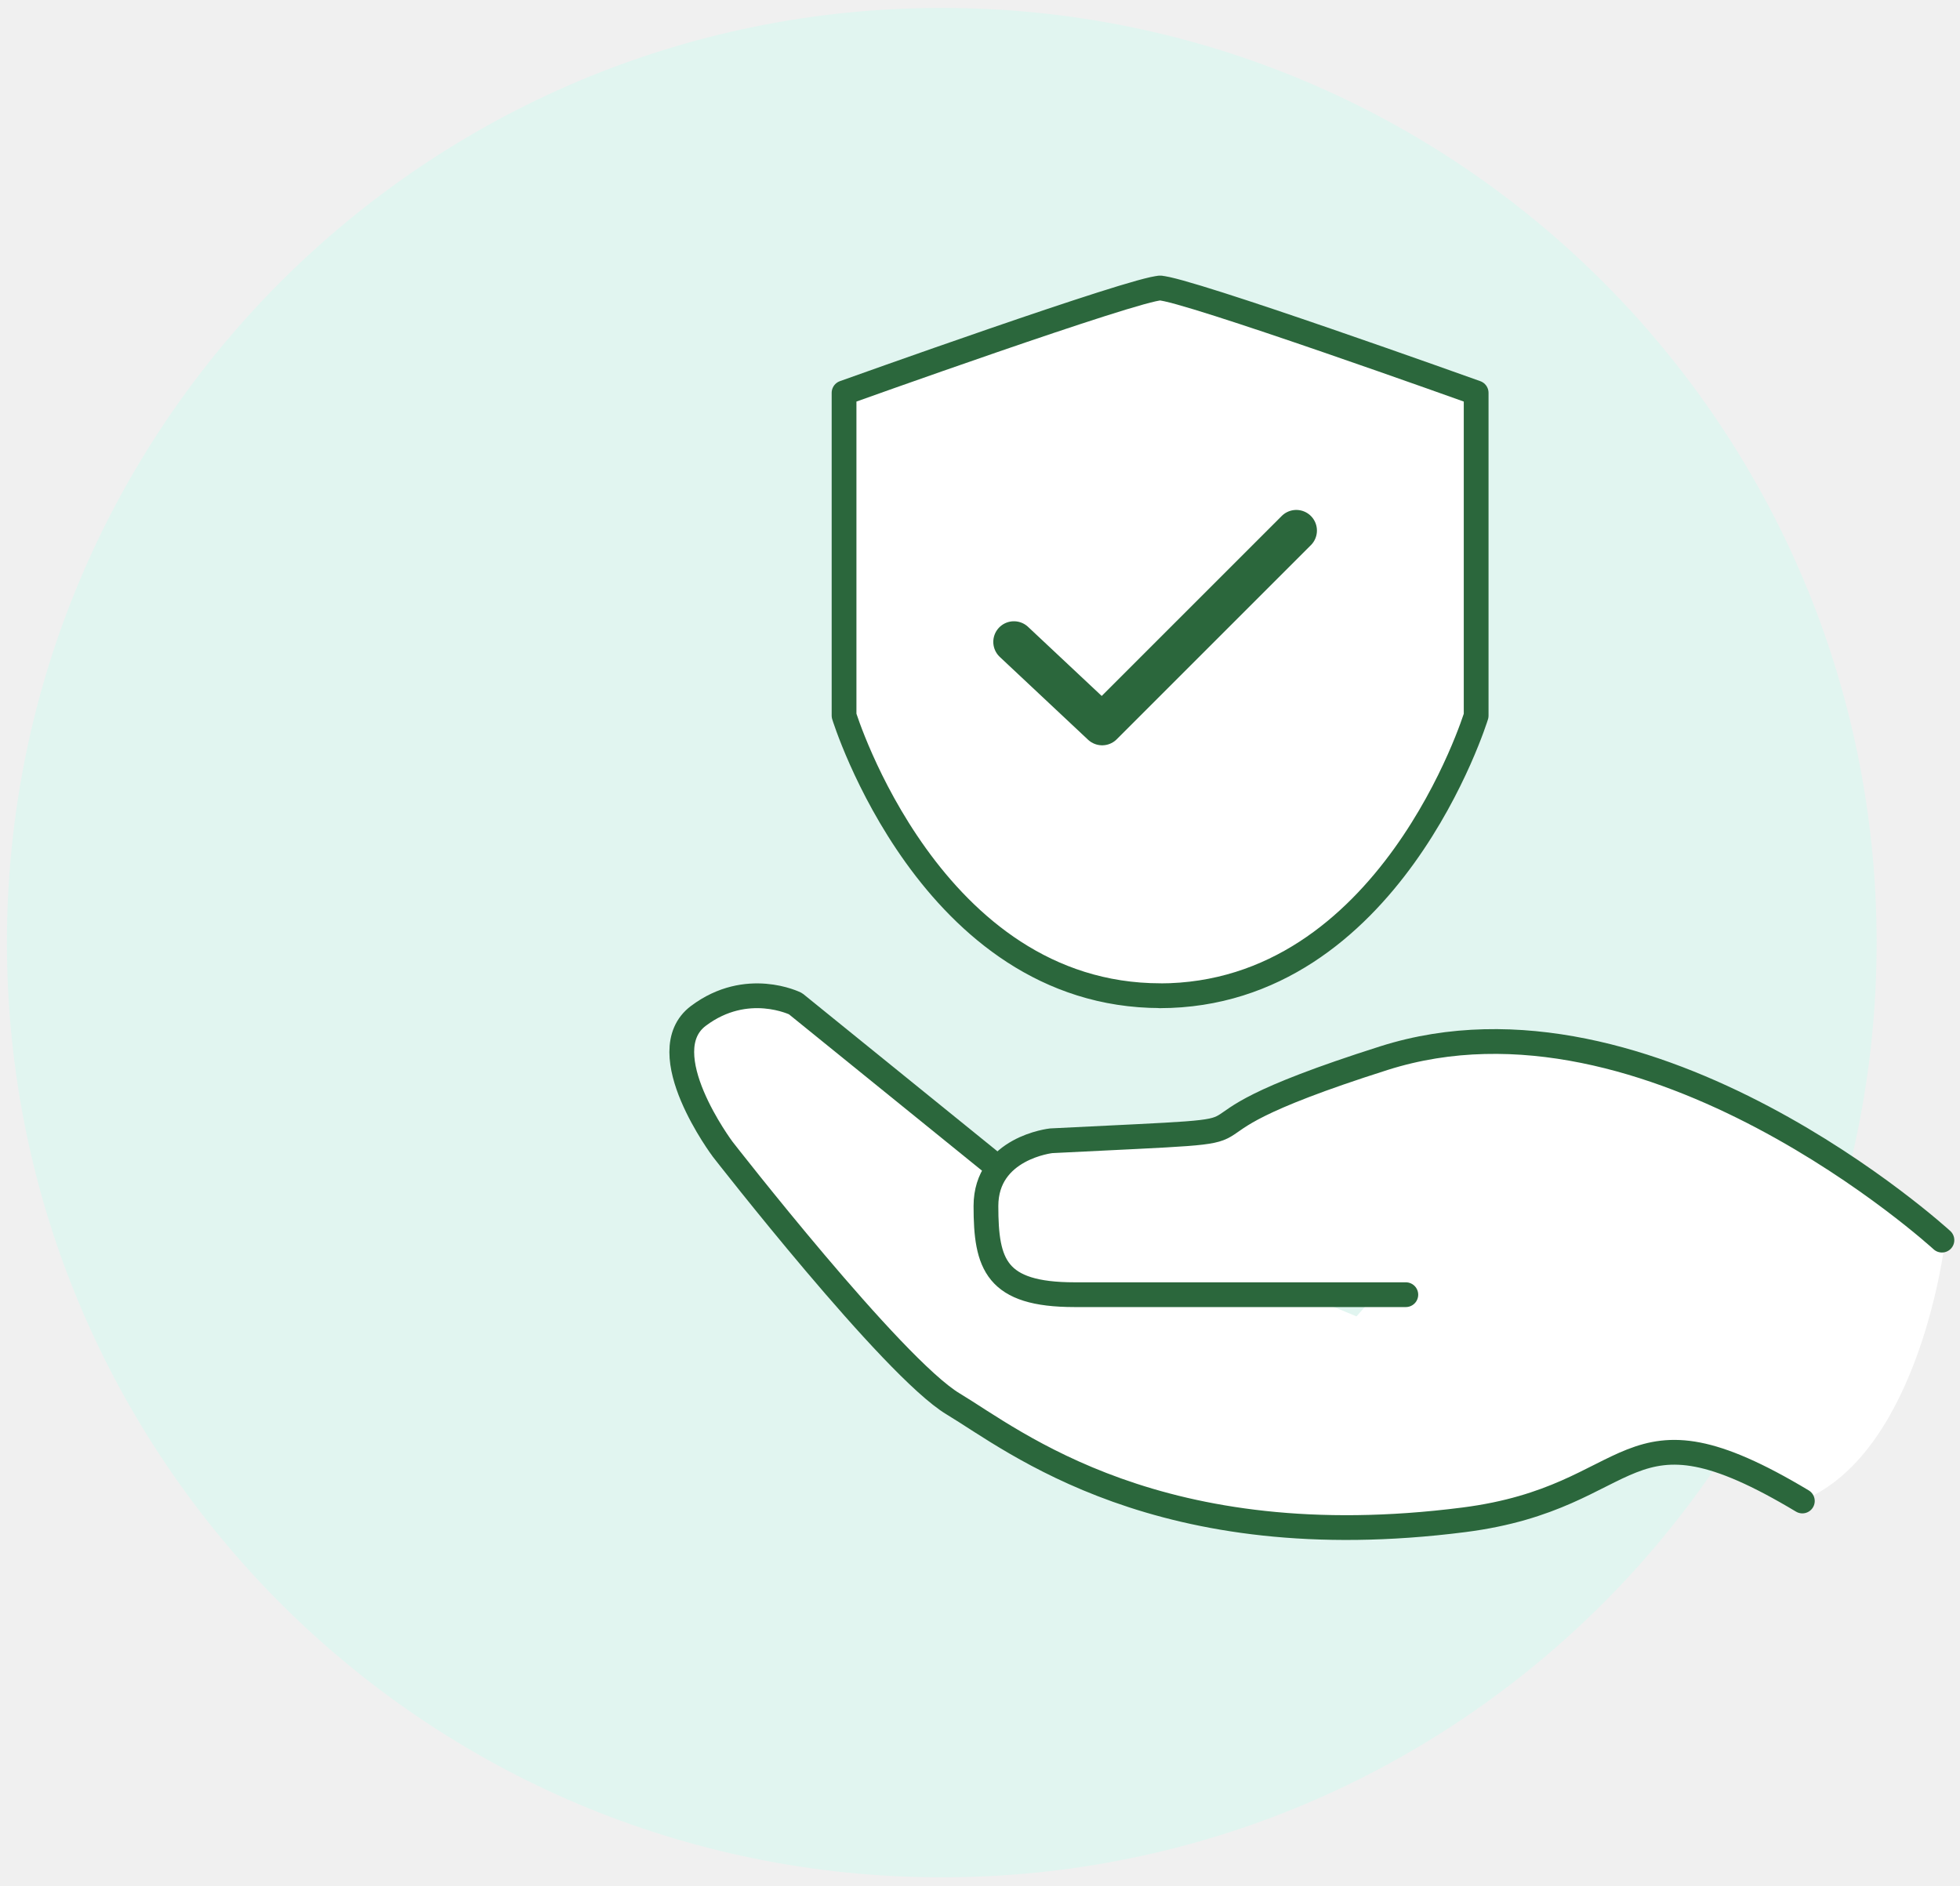
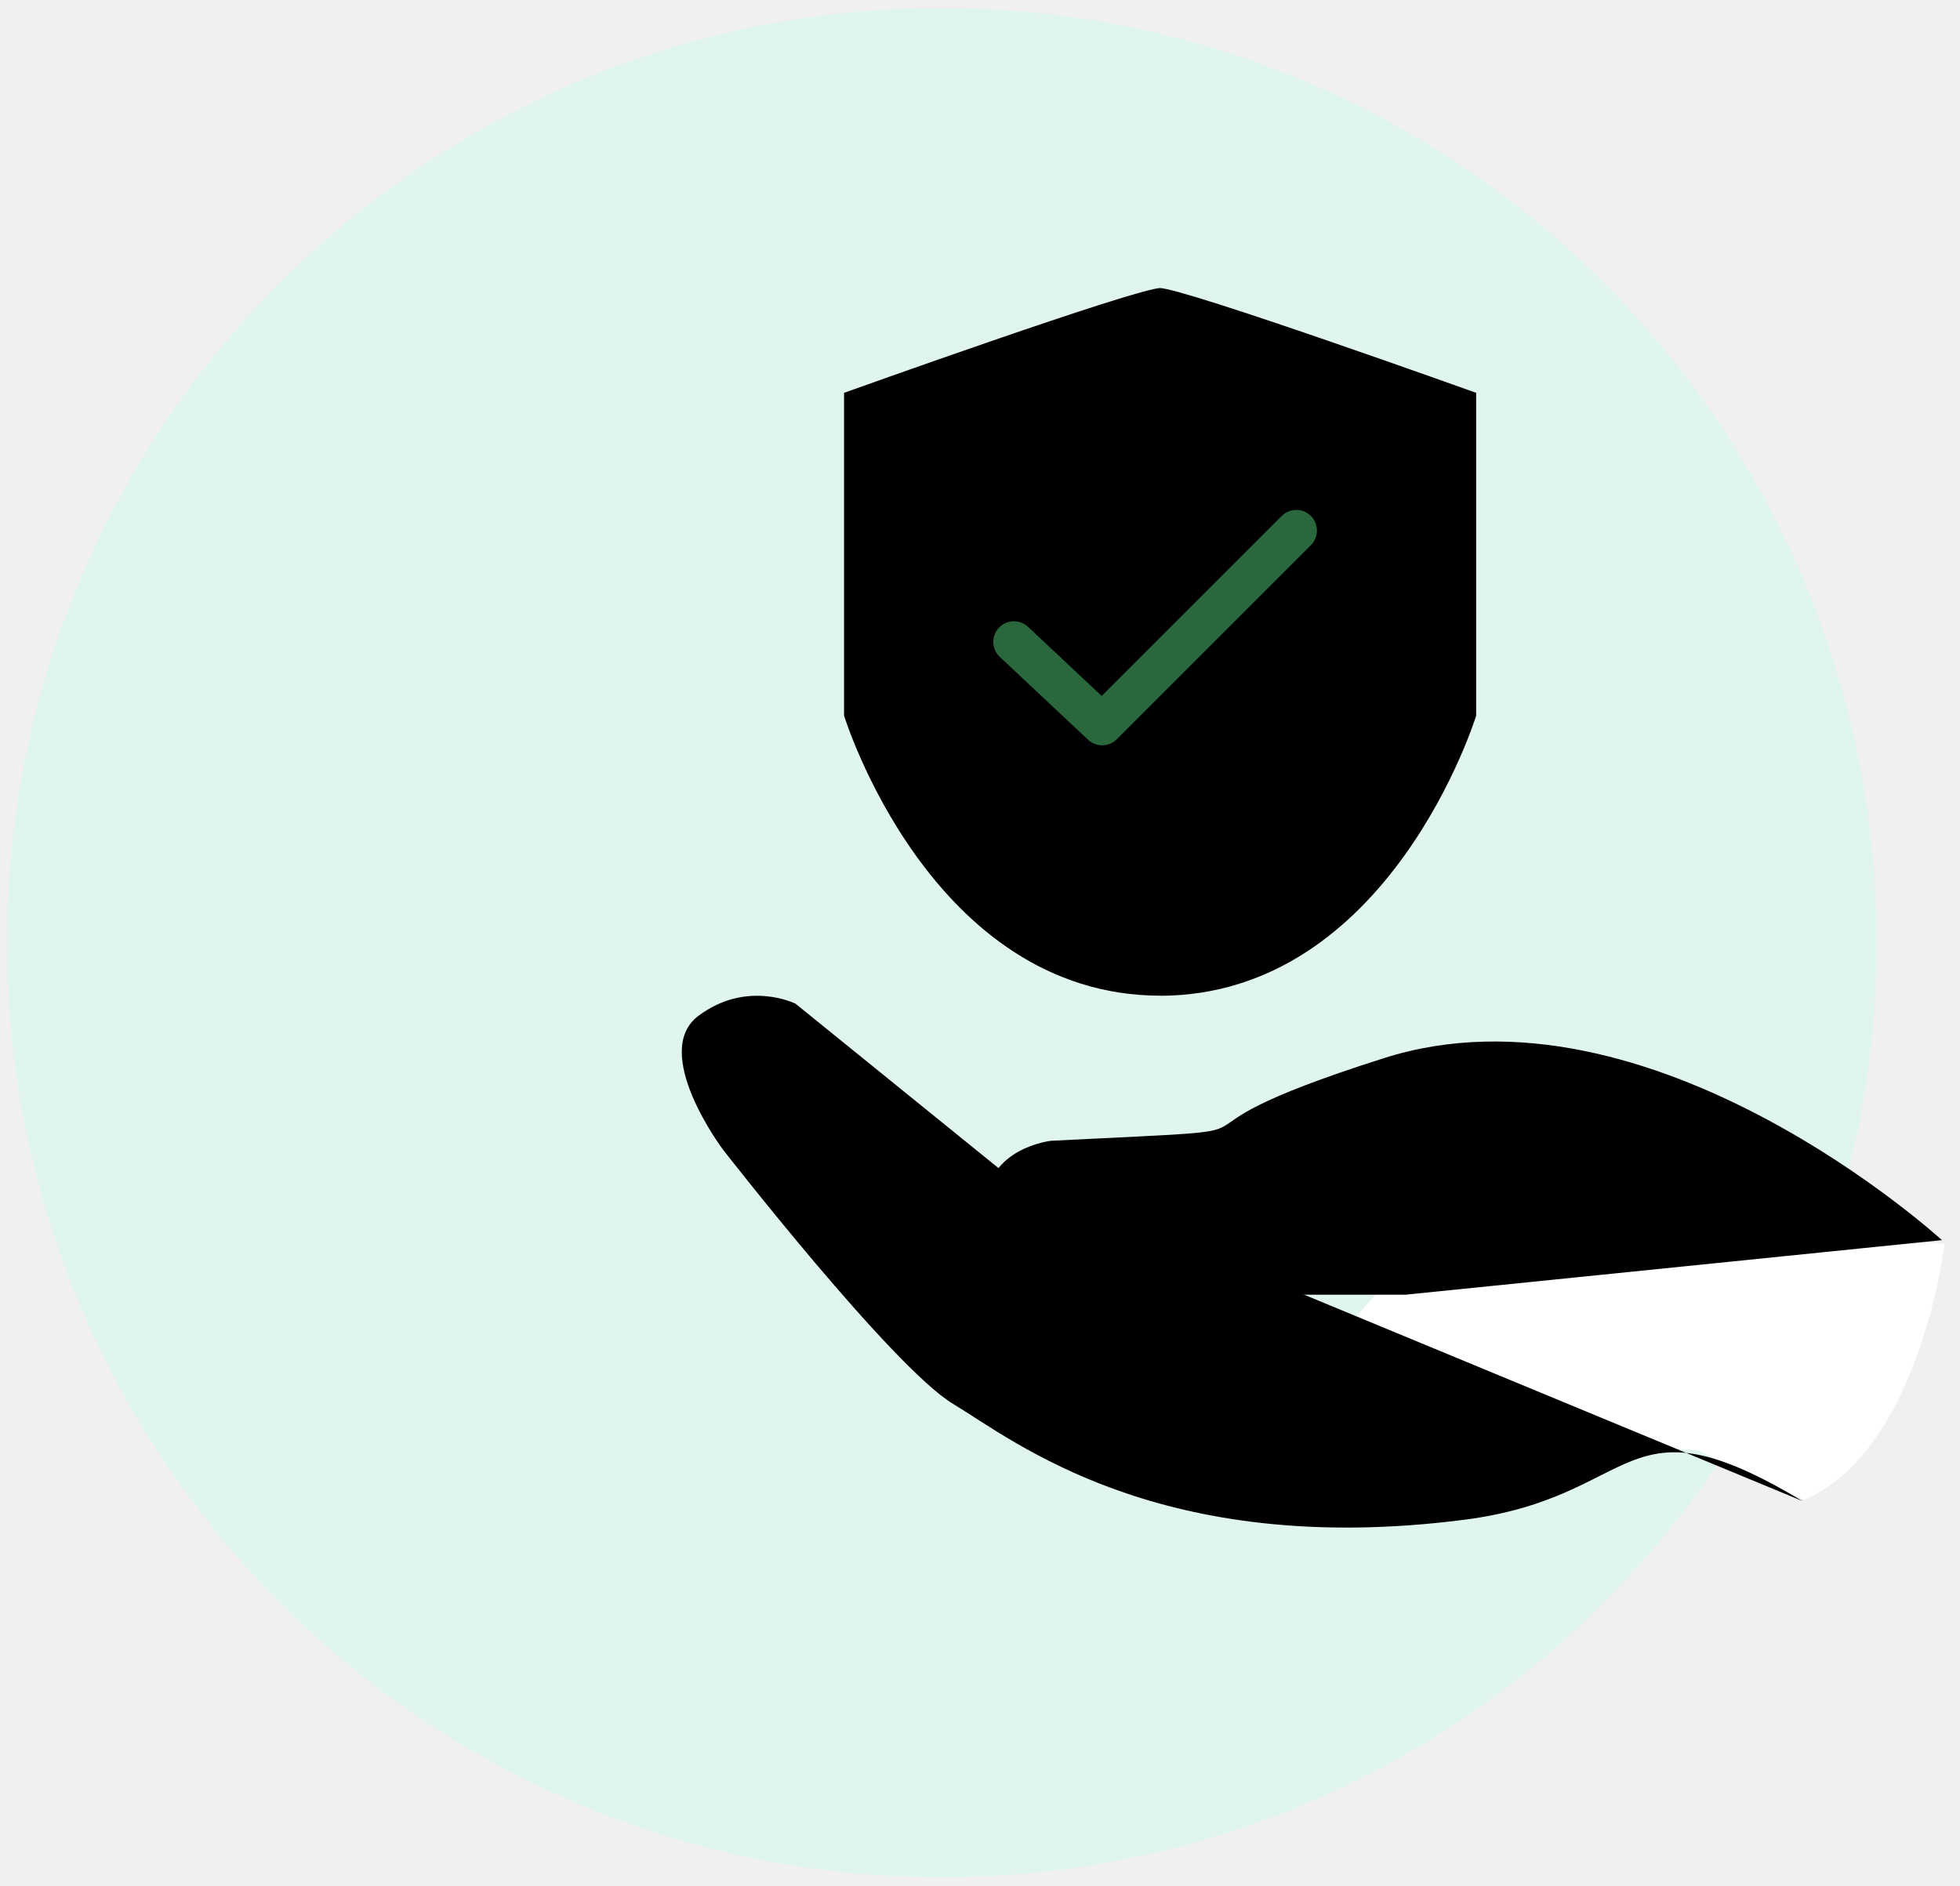
<svg xmlns="http://www.w3.org/2000/svg" id="Layer_19" data-name="Layer 19" viewBox="0 0 237.46 228.51">
  <defs>
    <style>.cls-2{fill:#fff;stroke:#2b673c;stroke-linecap:round;stroke-linejoin:round;stroke-width:3px}</style>
  </defs>
  <circle cx="114.1" cy="114.22" r="113.26" style="fill:#e1f5f0" />
  <path d="m176.1 146.22-23 26 52.5 3.5 13 6c14-6 17-31 17-31l-59.5-4.5Z" style="fill:#fff" />
-   <path class="cls-2" d="m120.98 141.55-24.6-19.93s-5.88-2.94-11.76 1.47 2.94 16.17 2.94 16.17 20.58 26.46 27.92 30.86c7.35 4.41 24.97 18.76 61.87 14.04 21.62-2.76 18.96-15.51 41.01-2.28" />
-   <path class="cls-2" d="M235.27 150.27s-35.27-32.33-67.61-22.05-5.65 8.27-40.3 10.01c0 0-7.91.85-7.91 7.91 0 7.06 1.18 10.74 10.74 10.74h40.13M140.62 120.65c-27.92 0-38.36-33.94-38.36-33.94V47.6s35.42-12.7 38.36-12.7h-.14c2.94 0 38.36 12.7 38.36 12.7v39.12s-10.43 33.94-38.36 33.94h.14Z" />
+   <path className="cls-2" d="m120.98 141.55-24.6-19.93s-5.88-2.94-11.76 1.47 2.94 16.17 2.94 16.17 20.58 26.46 27.92 30.86c7.35 4.41 24.97 18.76 61.87 14.04 21.62-2.76 18.96-15.51 41.01-2.28" />
+   <path className="cls-2" d="M235.27 150.27s-35.27-32.33-67.61-22.05-5.65 8.27-40.3 10.01c0 0-7.91.85-7.91 7.91 0 7.06 1.18 10.74 10.74 10.74h40.13M140.62 120.65c-27.92 0-38.36-33.94-38.36-33.94V47.6s35.42-12.7 38.36-12.7h-.14c2.94 0 38.36 12.7 38.36 12.7v39.12s-10.43 33.94-38.36 33.94h.14Z" />
  <path style="stroke:#2b673c;stroke-linecap:round;stroke-linejoin:round;fill:none;stroke-width:5px" d="m122.84 77.78 10.69 10.03 23.52-23.52" />
</svg>
